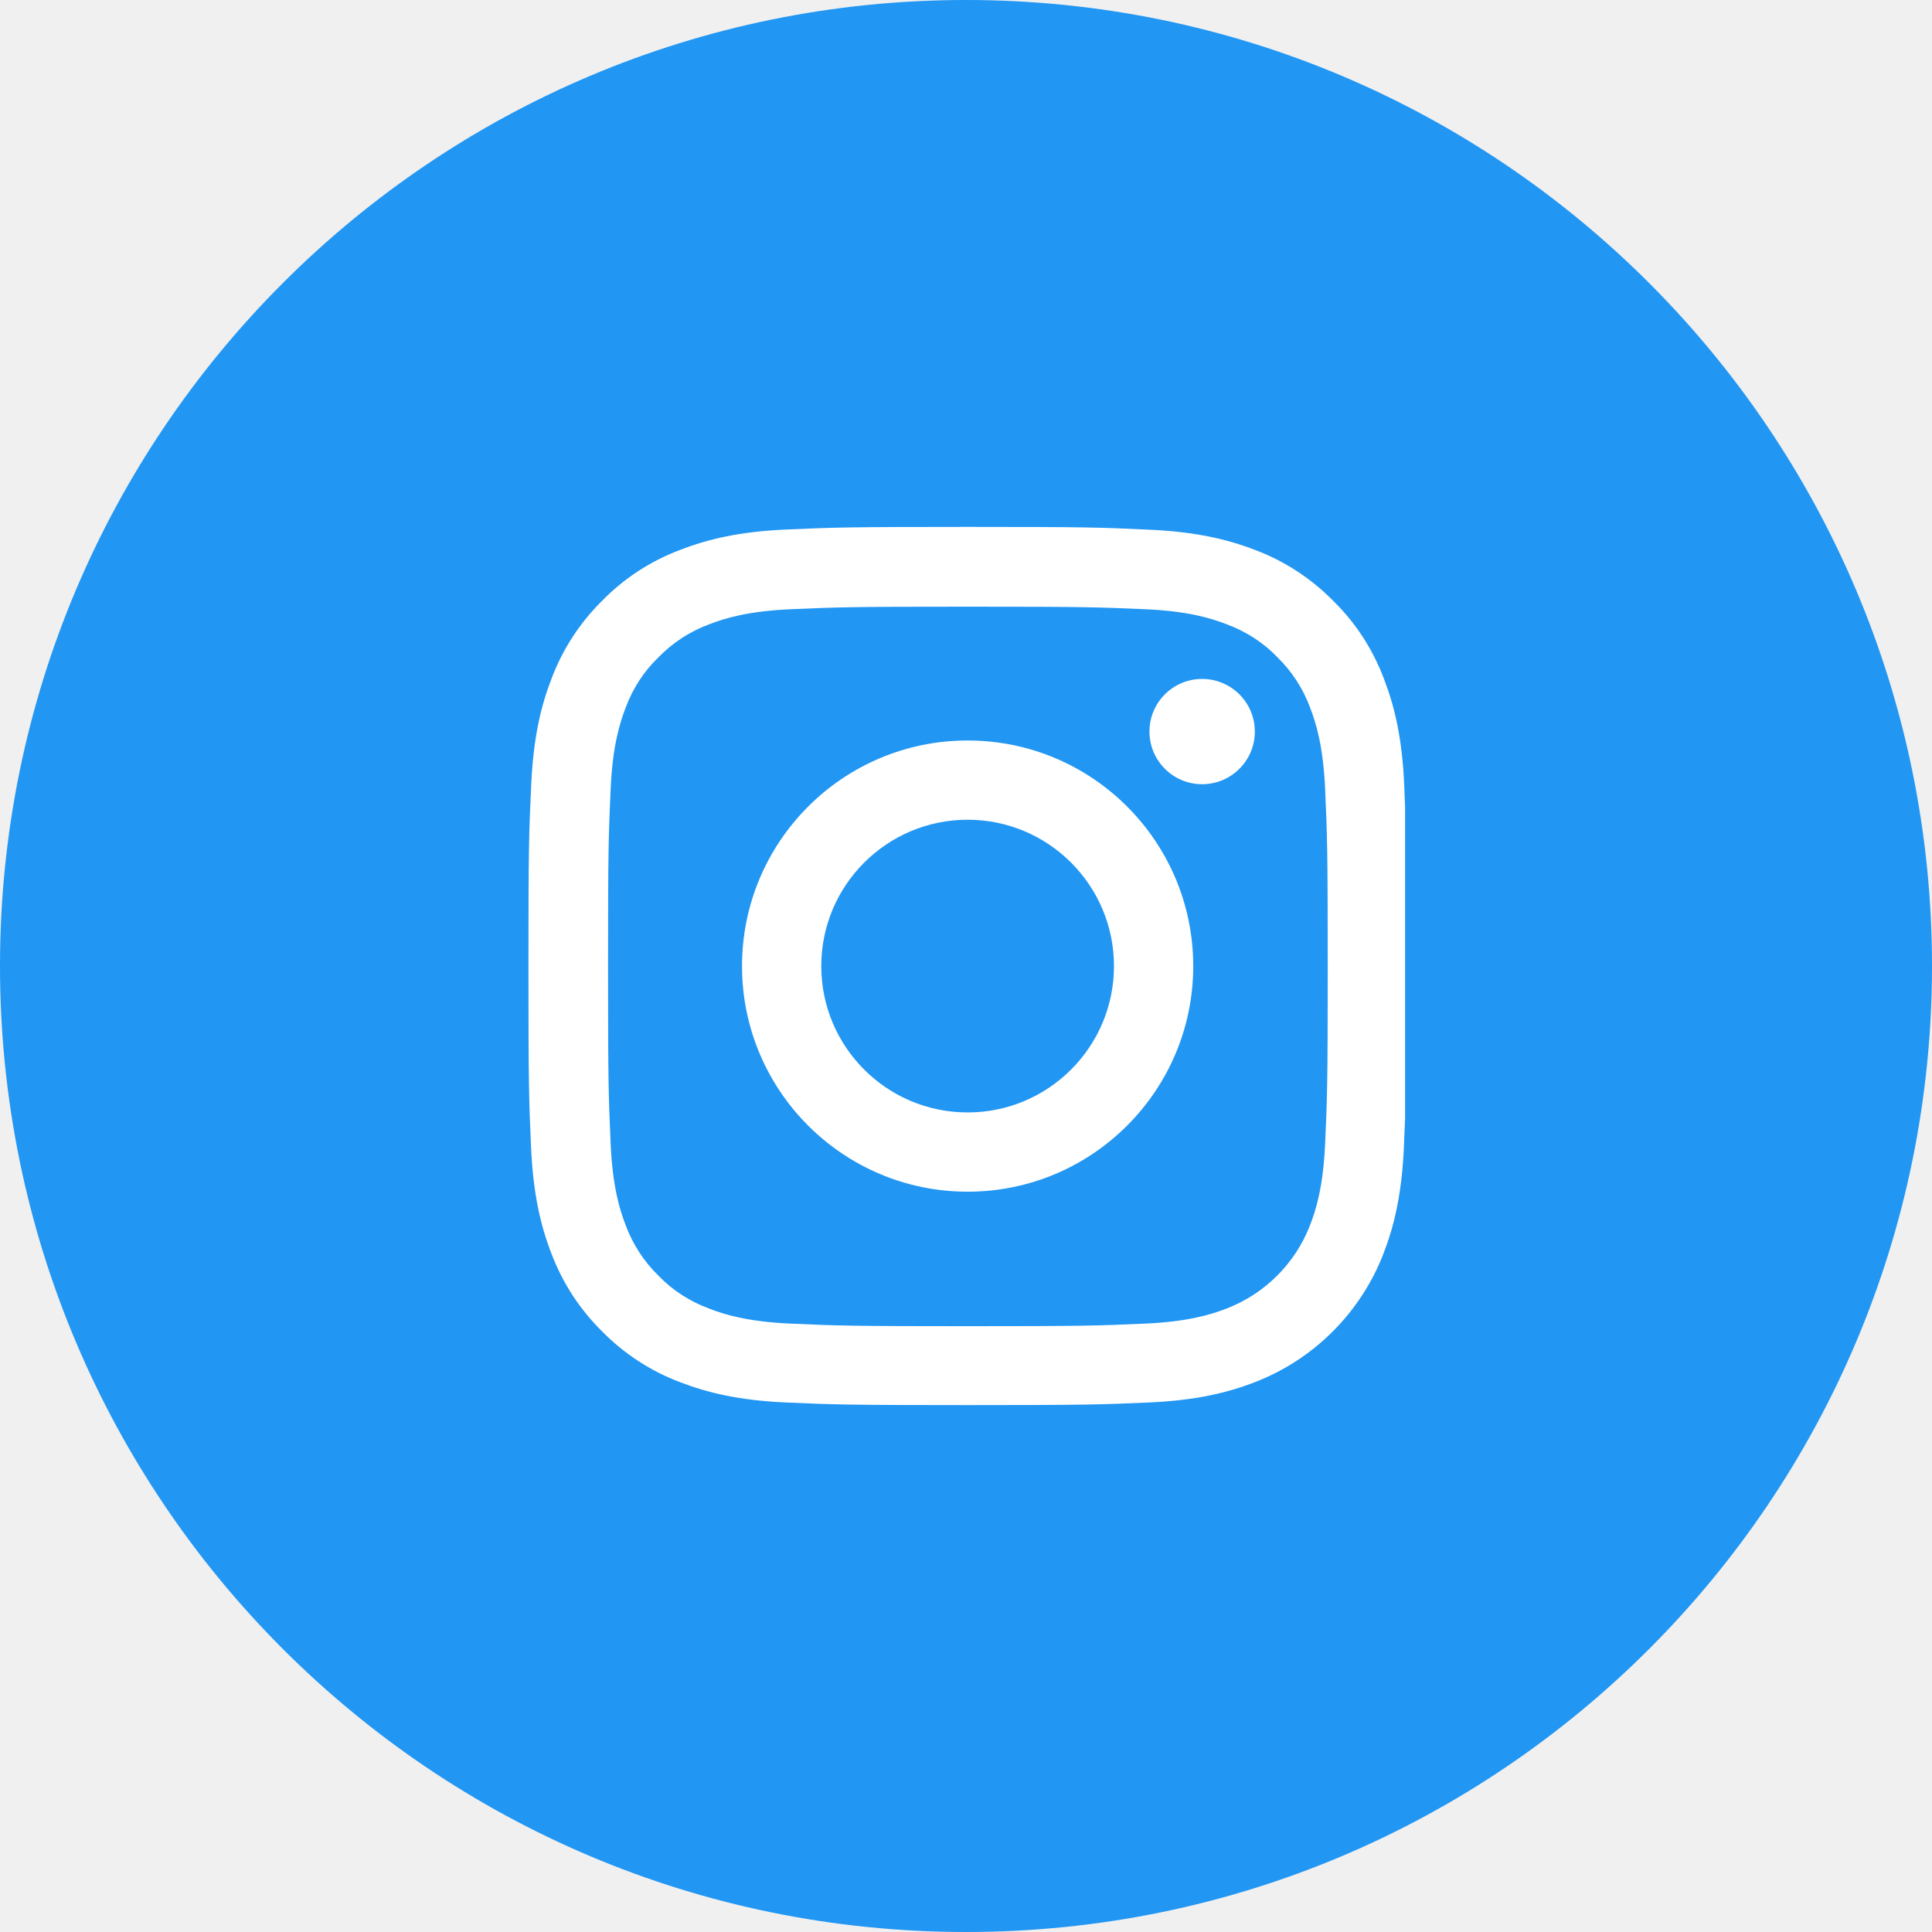
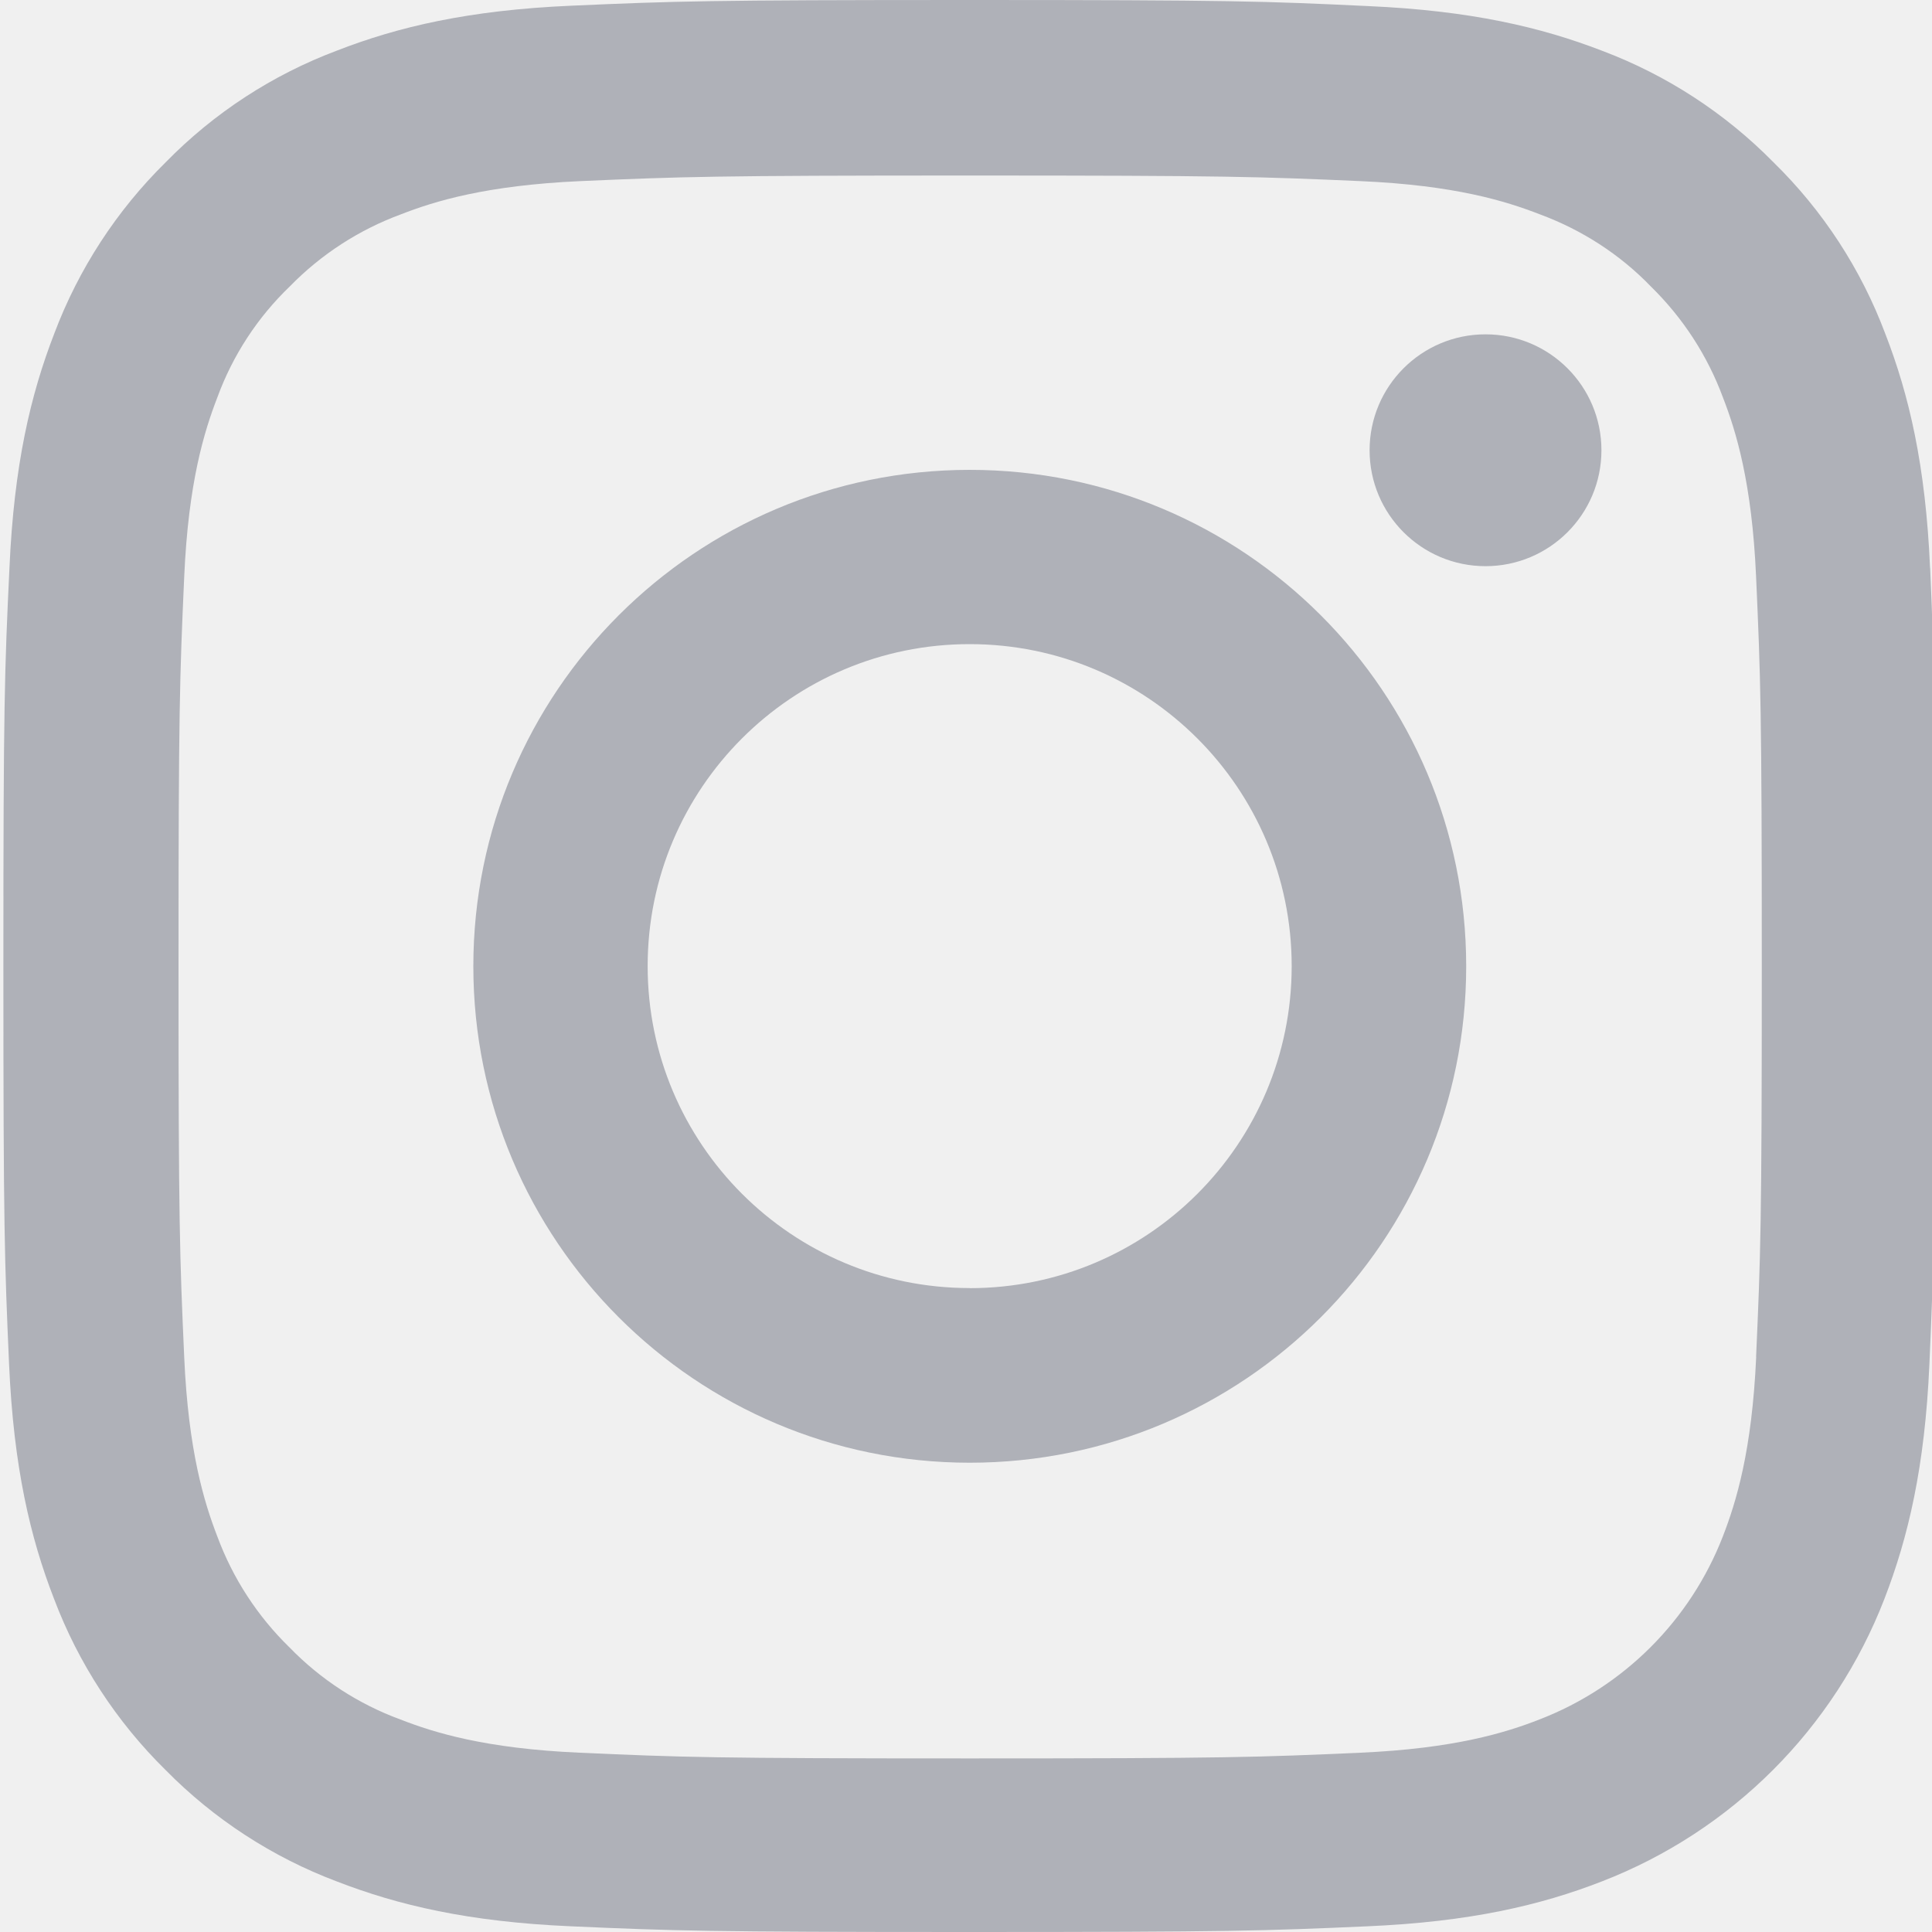
- <svg xmlns="http://www.w3.org/2000/svg" width="44" height="44" viewBox="0 0 44 44" fill="none">
-   <path d="M44 22C44 28.075 41.538 33.575 37.556 37.556C33.575 41.538 28.075 44 22 44C15.925 44 10.425 41.538 6.444 37.556C2.462 33.575 0 28.075 0 22C0 15.925 2.462 10.425 6.444 6.444C10.425 2.462 15.925 0 22 0C28.075 0 33.575 2.462 37.556 6.444C41.538 10.425 44 15.925 44 22Z" fill="#2196F3" />
-   <g clip-path="url(#clip0)">
-     <path d="M31.98 17.88C31.934 16.817 31.762 16.087 31.516 15.454C31.262 14.782 30.871 14.18 30.359 13.68C29.859 13.172 29.253 12.777 28.589 12.527C27.952 12.281 27.226 12.109 26.163 12.063C25.092 12.012 24.753 12 22.037 12C19.322 12 18.982 12.012 17.915 12.059C16.852 12.105 16.122 12.277 15.489 12.524C14.817 12.777 14.215 13.168 13.715 13.68C13.207 14.18 12.813 14.786 12.563 15.45C12.316 16.087 12.145 16.813 12.098 17.876C12.047 18.947 12.035 19.287 12.035 22.002C12.035 24.717 12.047 25.057 12.094 26.124C12.141 27.186 12.313 27.917 12.559 28.55C12.813 29.222 13.207 29.824 13.715 30.324C14.215 30.832 14.821 31.227 15.485 31.477C16.122 31.723 16.849 31.895 17.911 31.941C18.978 31.988 19.318 32 22.033 32C24.749 32 25.088 31.988 26.155 31.941C27.218 31.895 27.948 31.723 28.581 31.477C29.925 30.957 30.988 29.894 31.508 28.55C31.754 27.913 31.926 27.186 31.973 26.124C32.02 25.057 32.031 24.717 32.031 22.002C32.031 19.287 32.027 18.947 31.98 17.88ZM30.179 26.046C30.136 27.023 29.972 27.55 29.836 27.901C29.5 28.773 28.808 29.464 27.937 29.8C27.585 29.937 27.054 30.101 26.081 30.144C25.026 30.191 24.71 30.203 22.041 30.203C19.373 30.203 19.052 30.191 18.001 30.144C17.024 30.101 16.497 29.937 16.145 29.8C15.712 29.64 15.317 29.386 14.997 29.054C14.665 28.73 14.411 28.339 14.25 27.905C14.114 27.554 13.95 27.023 13.907 26.05C13.86 24.995 13.848 24.678 13.848 22.01C13.848 19.341 13.86 19.021 13.907 17.97C13.95 16.993 14.114 16.466 14.25 16.114C14.411 15.68 14.665 15.286 15.001 14.965C15.325 14.633 15.716 14.379 16.149 14.219C16.501 14.082 17.032 13.918 18.005 13.875C19.06 13.829 19.377 13.817 22.045 13.817C24.717 13.817 25.034 13.829 26.085 13.875C27.062 13.918 27.589 14.082 27.941 14.219C28.374 14.379 28.769 14.633 29.089 14.965C29.421 15.29 29.675 15.68 29.836 16.114C29.972 16.466 30.136 16.997 30.179 17.97C30.226 19.025 30.238 19.341 30.238 22.01C30.238 24.678 30.226 24.991 30.179 26.046Z" fill="white" />
-     <path d="M22.037 16.864C19.201 16.864 16.899 19.165 16.899 22.002C16.899 24.838 19.201 27.14 22.037 27.14C24.874 27.14 27.175 24.838 27.175 22.002C27.175 19.165 24.874 16.864 22.037 16.864ZM22.037 25.335C20.197 25.335 18.704 23.842 18.704 22.002C18.704 20.162 20.197 18.669 22.037 18.669C23.877 18.669 25.37 20.162 25.37 22.002C25.37 23.842 23.877 25.335 22.037 25.335Z" fill="white" />
-     <path d="M28.578 16.661C28.578 17.323 28.04 17.86 27.378 17.86C26.715 17.86 26.178 17.323 26.178 16.661C26.178 15.999 26.715 15.462 27.378 15.462C28.04 15.462 28.578 15.999 28.578 16.661Z" fill="white" />
+ <svg xmlns="http://www.w3.org/2000/svg" width="20" height="20" fill="none">
+   <g clip-path="url(#clip0)" fill="#AFB1B8">
+     <path d="M19.98 5.88c-.046-1.063-.218-1.793-.464-2.426a4.88 4.88 0 00-1.157-1.774 4.922 4.922 0 00-1.77-1.153C15.952.281 15.226.11 14.163.063 13.093.012 12.753 0 10.037 0 7.322 0 6.982.012 5.915.059 4.853.105 4.122.277 3.49.523A4.88 4.88 0 001.715 1.68 4.924 4.924 0 00.563 3.45C.316 4.087.145 4.813.098 5.876c-.051 1.07-.063 1.41-.063 4.126 0 2.715.012 3.055.059 4.122.047 1.063.219 1.793.465 2.426a4.932 4.932 0 001.156 1.774c.5.508 1.106.902 1.77 1.152.637.247 1.364.419 2.426.465 1.067.047 1.407.059 4.122.059 2.716 0 3.056-.012 4.122-.059 1.063-.046 1.793-.218 2.426-.464a5.116 5.116 0 002.927-2.927c.246-.637.418-1.364.465-2.426.047-1.067.058-1.407.058-4.122s-.004-3.055-.05-4.122zm-1.8 8.166c-.044.977-.208 1.504-.344 1.856a3.318 3.318 0 01-1.9 1.898c-.35.137-.882.301-1.855.344-1.055.047-1.371.059-4.04.059-2.668 0-2.989-.012-4.04-.059-.977-.043-1.504-.207-1.856-.344a3.077 3.077 0 01-1.148-.746 3.11 3.11 0 01-.747-1.148c-.136-.352-.3-.883-.343-1.856-.047-1.055-.059-1.372-.059-4.04 0-2.669.012-2.99.059-4.04.043-.977.207-1.504.343-1.856A3.04 3.04 0 013 2.965a3.105 3.105 0 011.15-.746c.35-.137.882-.3 1.855-.344 1.055-.046 1.372-.058 4.04-.058 2.672 0 2.989.012 4.04.058.977.043 1.504.207 1.856.344.433.16.828.414 1.148.746.332.325.586.715.747 1.15.136.35.3.882.343 1.855.047 1.055.059 1.371.059 4.04 0 2.668-.012 2.98-.059 4.036z" />
+     <path d="M10.037 4.864A5.139 5.139 0 004.9 10.002a5.139 5.139 0 105.138-5.138zm0 8.47a3.333 3.333 0 11.001-6.666 3.333 3.333 0 010 6.667zM16.578 4.661a1.2 1.2 0 11-2.4 0 1.2 1.2 0 012.4 0z" />
  </g>
  <defs>
    <clipPath id="clip0">
-       <rect x="12" y="12" width="20" height="20" fill="white" />
+       <path fill="#fff" d="M0 0h20v20H0z" />
    </clipPath>
  </defs>
</svg>
